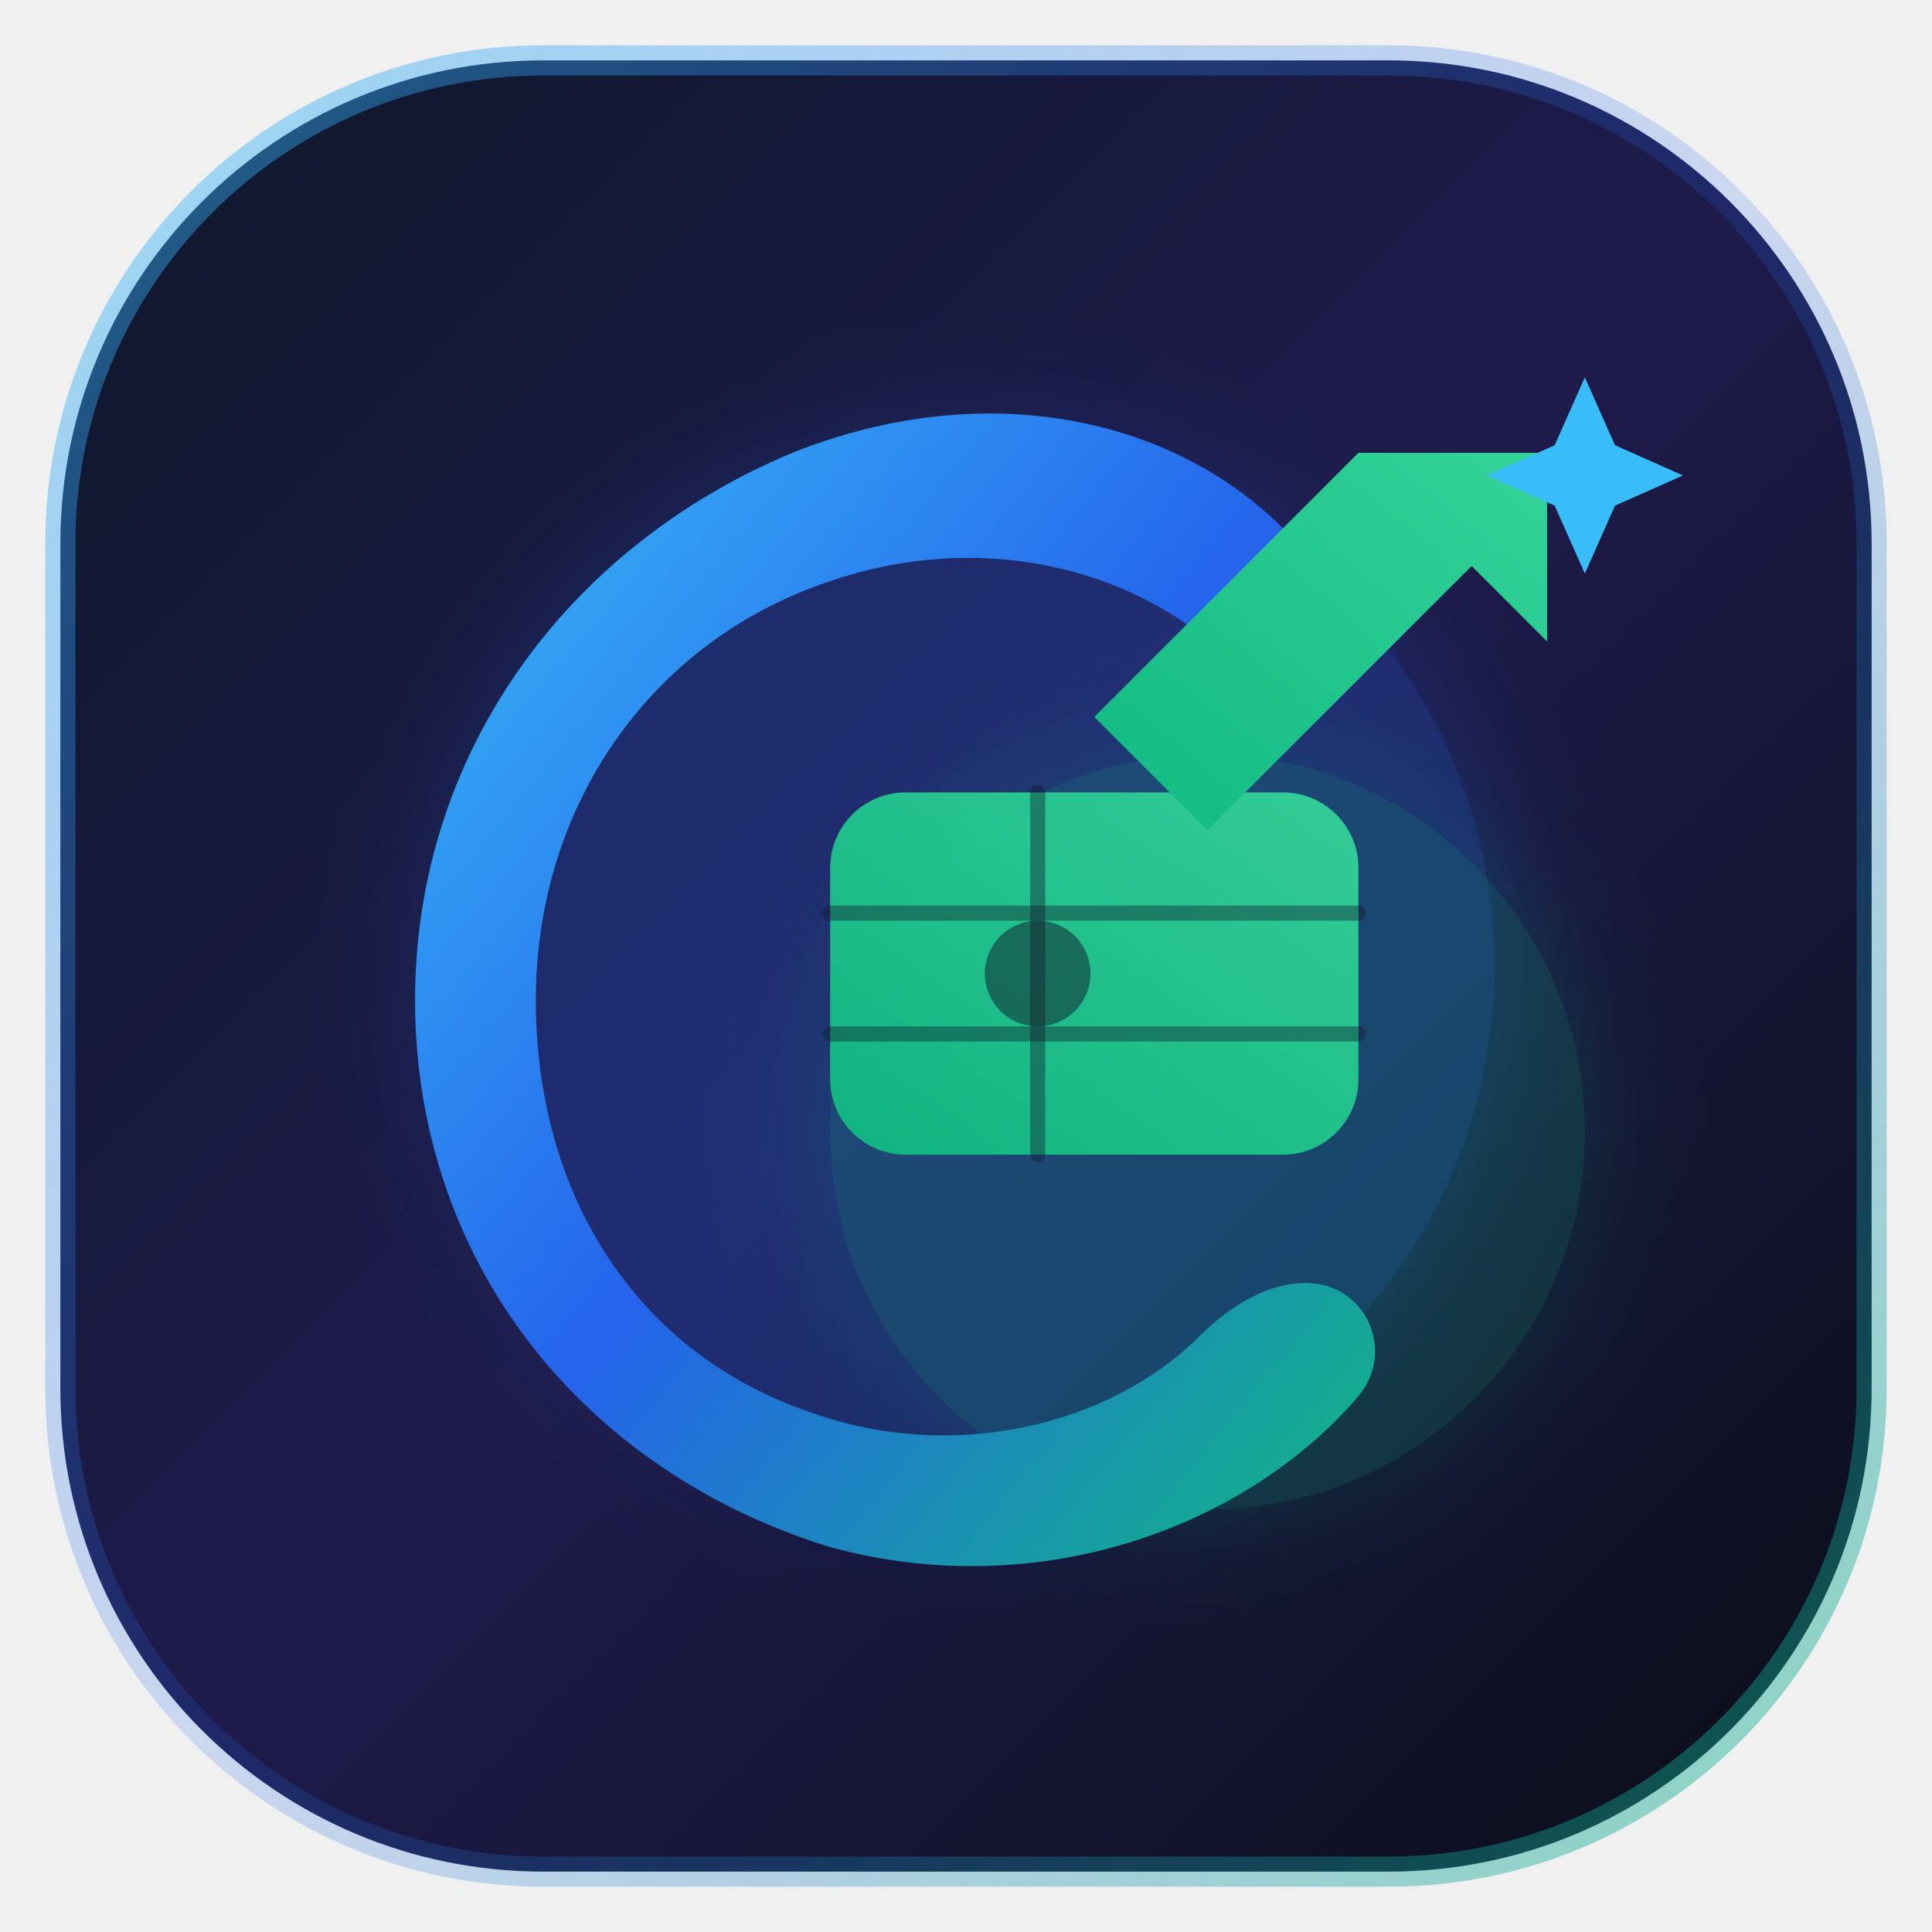
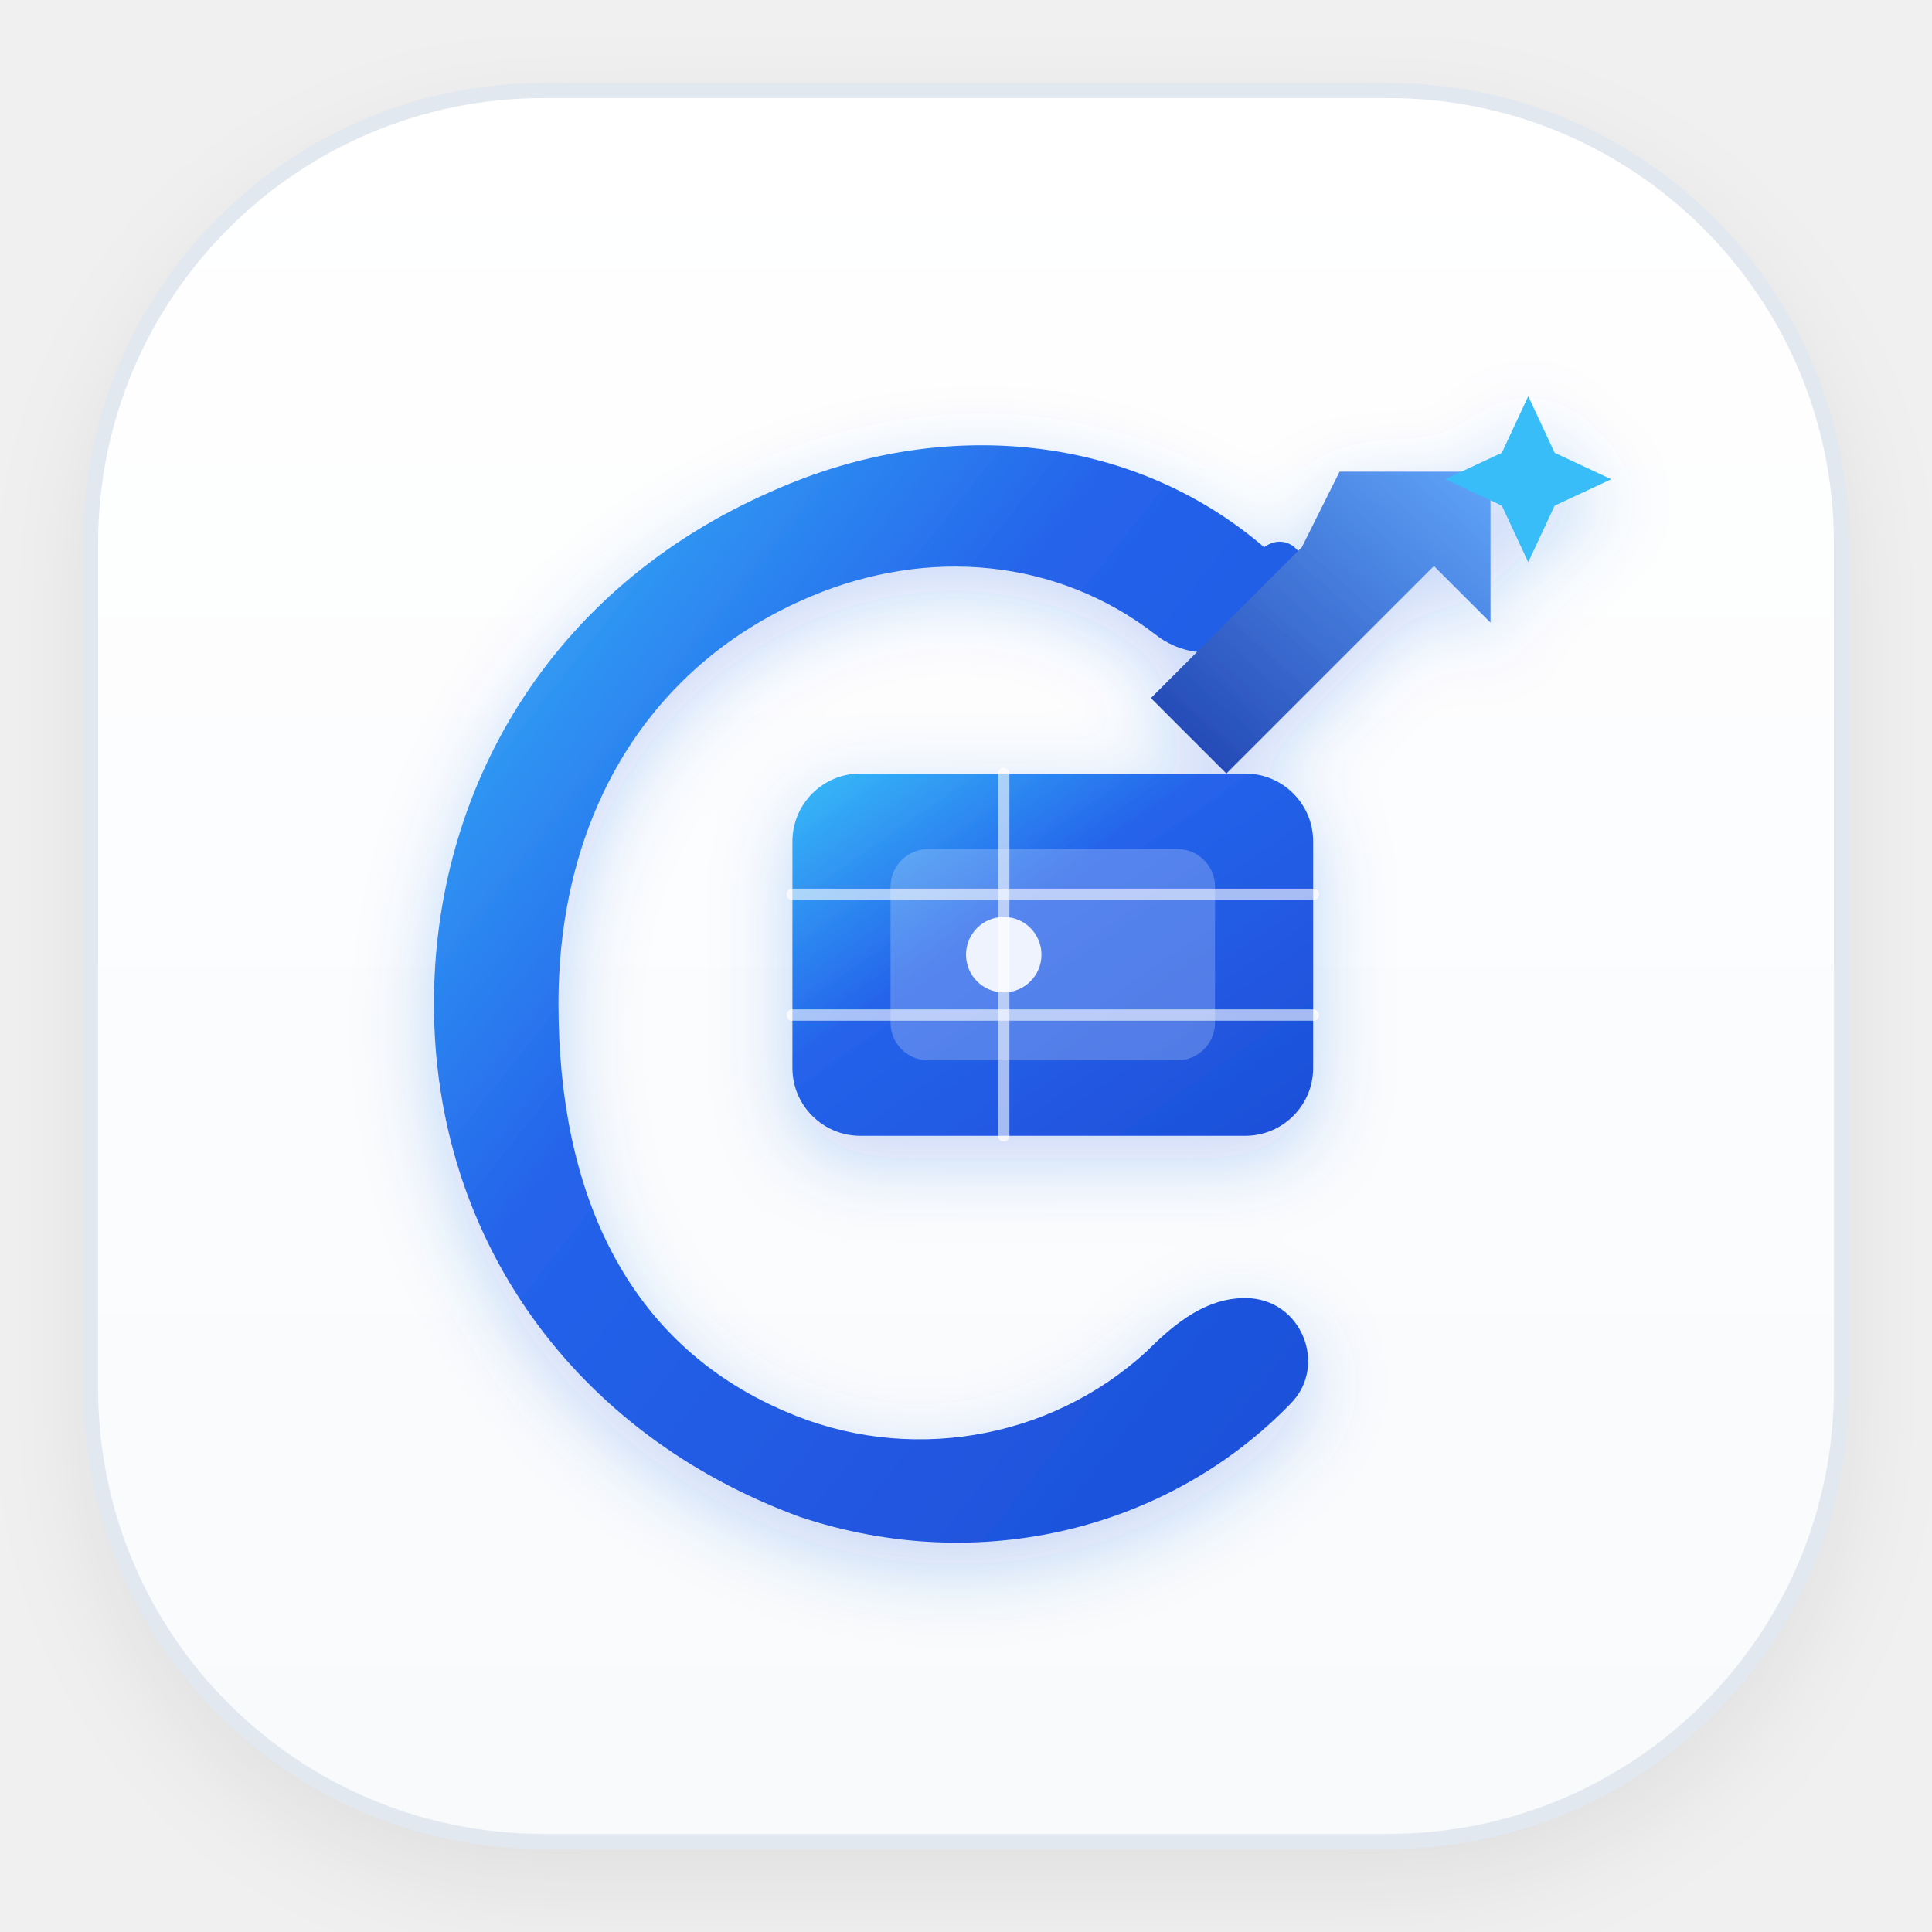
<svg xmlns="http://www.w3.org/2000/svg" viewBox="0 0 512 512" width="100%" height="100%">
  <defs>
-     <linearGradient id="bgGrad" x1="0%" y1="0%" x2="100%" y2="100%">
-       <stop offset="0%" stop-color="#0f172a" />
-       <stop offset="50%" stop-color="#1e1b4b" />
-       <stop offset="100%" stop-color="#090d16" />
+     <linearGradient id="bgWhite" x1="0%" y1="0%" x2="0%" y2="100%">
+       <stop offset="0%" stop-color="#FFFFFF" />
+       <stop offset="100%" stop-color="#F8FAFC" />
    </linearGradient>
-     <linearGradient id="brandGrad" x1="0%" y1="0%" x2="100%" y2="100%">
-       <stop offset="0%" stop-color="#38bdf8" />
-       <stop offset="50%" stop-color="#2563eb" />
-       <stop offset="100%" stop-color="#10b981" />
+     <linearGradient id="blueGrad" x1="0%" y1="0%" x2="100%" y2="100%">
+       <stop offset="0%" stop-color="#38BDF8" />
+       <stop offset="40%" stop-color="#2563EB" />
+       <stop offset="100%" stop-color="#1D4ED8" />
    </linearGradient>
-     <linearGradient id="accentGrad" x1="0%" y1="100%" x2="100%" y2="0%">
-       <stop offset="0%" stop-color="#10b981" />
-       <stop offset="100%" stop-color="#34d399" />
+     <linearGradient id="accentBlue" x1="0%" y1="100%" x2="100%" y2="0%">
+       <stop offset="0%" stop-color="#1E40AF" />
+       <stop offset="100%" stop-color="#60A5FA" />
    </linearGradient>
-     <filter id="glow" x="-20%" y="-20%" width="140%" height="140%">
-       <feGaussianBlur stdDeviation="16" result="blur" />
-       <feComposite in="SourceGraphic" in2="blur" operator="over" />
+     <filter id="softShadow" x="-10%" y="-10%" width="120%" height="120%">
+       <feDropShadow dx="0" dy="10" stdDeviation="14" flood-color="#0F172A" flood-opacity="0.08" />
    </filter>
-     <linearGradient id="borderGrad" x1="0%" y1="0%" x2="100%" y2="100%">
-       <stop offset="0%" stop-color="#38bdf8" stop-opacity="0.8" />
-       <stop offset="50%" stop-color="#2563eb" stop-opacity="0.3" />
-       <stop offset="100%" stop-color="#10b981" stop-opacity="0.8" />
-     </linearGradient>
+     <filter id="logoShadow" x="-20%" y="-20%" width="140%" height="140%">
+       <feDropShadow dx="0" dy="6" stdDeviation="10" flood-color="#2563EB" flood-opacity="0.25" />
+     </filter>
  </defs>
-   <rect x="16" y="16" width="480" height="480" rx="128" fill="url(#bgGrad)" />
-   <rect x="16" y="16" width="480" height="480" rx="128" fill="none" stroke="url(#borderGrad)" stroke-width="8" opacity="0.6" />
-   <circle cx="256" cy="256" r="140" fill="#2563eb" opacity="0.25" filter="url(#glow)" />
-   <circle cx="320" cy="300" r="100" fill="#10b981" opacity="0.2" filter="url(#glow)" />
-   <path d="M 340 140            C 310 110, 260 100, 210 120            C 150 145, 110 200, 110 265            C 110 335, 155 390, 220 410            C 275 425, 330 405, 360 370            C 370 358, 362 340, 346 340            C 336 340, 326 346, 318 354            C 294 378, 252 388, 214 374            C 168 358, 142 316, 142 265            C 142 214, 172 170, 220 154            C 255 142, 292 148, 318 168            C 328 176, 342 176, 350 166            L 356 158            C 362 150, 352 138, 340 140 Z" fill="url(#brandGrad)" />
-   <rect x="220" y="210" width="140" height="96" rx="20" fill="url(#accentGrad)" opacity="0.95" />
-   <line x1="220" y1="242" x2="360" y2="242" stroke="#0f172a" stroke-width="4" stroke-linecap="round" opacity="0.4" />
-   <line x1="220" y1="274" x2="360" y2="274" stroke="#0f172a" stroke-width="4" stroke-linecap="round" opacity="0.4" />
-   <line x1="275" y1="210" x2="275" y2="306" stroke="#0f172a" stroke-width="4" stroke-linecap="round" opacity="0.4" />
-   <circle cx="275" cy="258" r="14" fill="#0f172a" opacity="0.5" />
-   <path d="M 360 120 L 410 120 L 410 170 L 390 150 L 320 220 L 290 190 L 340 140 Z" fill="url(#accentGrad)" />
-   <polygon points="420,100 428,118 446,126 428,134 420,152 412,134 394,126 412,118" fill="#38bdf8" />
+   <rect x="24" y="24" width="464" height="464" rx="120" fill="url(#bgWhite)" filter="url(#softShadow)" />
+   <rect x="24" y="24" width="464" height="464" rx="120" fill="none" stroke="#E2E8F0" stroke-width="4" />
+   <g filter="url(#logoShadow)">
+     <path d="M 335 145              C 300 115, 250 110, 205 130              C 145 156, 115 210, 115 266              C 115 328, 152 380, 212 402              C 260 418, 310 405, 342 372              C 352 362, 345 344, 330 344              C 320 344, 312 350, 304 358              C 278 382, 240 388, 208 374              C 166 356, 148 316, 148 266              C 148 216, 172 176, 215 158              C 246 145, 280 148, 306 168              C 316 176, 330 174, 338 164              L 344 156              C 349 149, 342 140, 335 145 Z" fill="url(#blueGrad)" />
+     <rect x="210" y="205" width="138" height="96" rx="18" fill="url(#blueGrad)" />
+     <rect x="236" y="225" width="86" height="56" rx="10" fill="#FFFFFF" fill-opacity="0.22" />
+     <line x1="210" y1="237" x2="348" y2="237" stroke="#FFFFFF" stroke-width="3" stroke-linecap="round" opacity="0.6" />
+     <line x1="210" y1="269" x2="348" y2="269" stroke="#FFFFFF" stroke-width="3" stroke-linecap="round" opacity="0.6" />
+     <line x1="266" y1="205" x2="266" y2="301" stroke="#FFFFFF" stroke-width="3" stroke-linecap="round" opacity="0.6" />
+     <circle cx="266" cy="253" r="10" fill="#FFFFFF" opacity="0.9" />
+     <path d="M 355 125 L 395 125 L 395 165 L 380 150 L 325 205 L 305 185 L 345 145 Z" fill="url(#accentBlue)" />
+     <polygon points="405,105 412,120 427,127 412,134 405,149 398,134 383,127 398,120" fill="#38BDF8" />
+   </g>
</svg>
